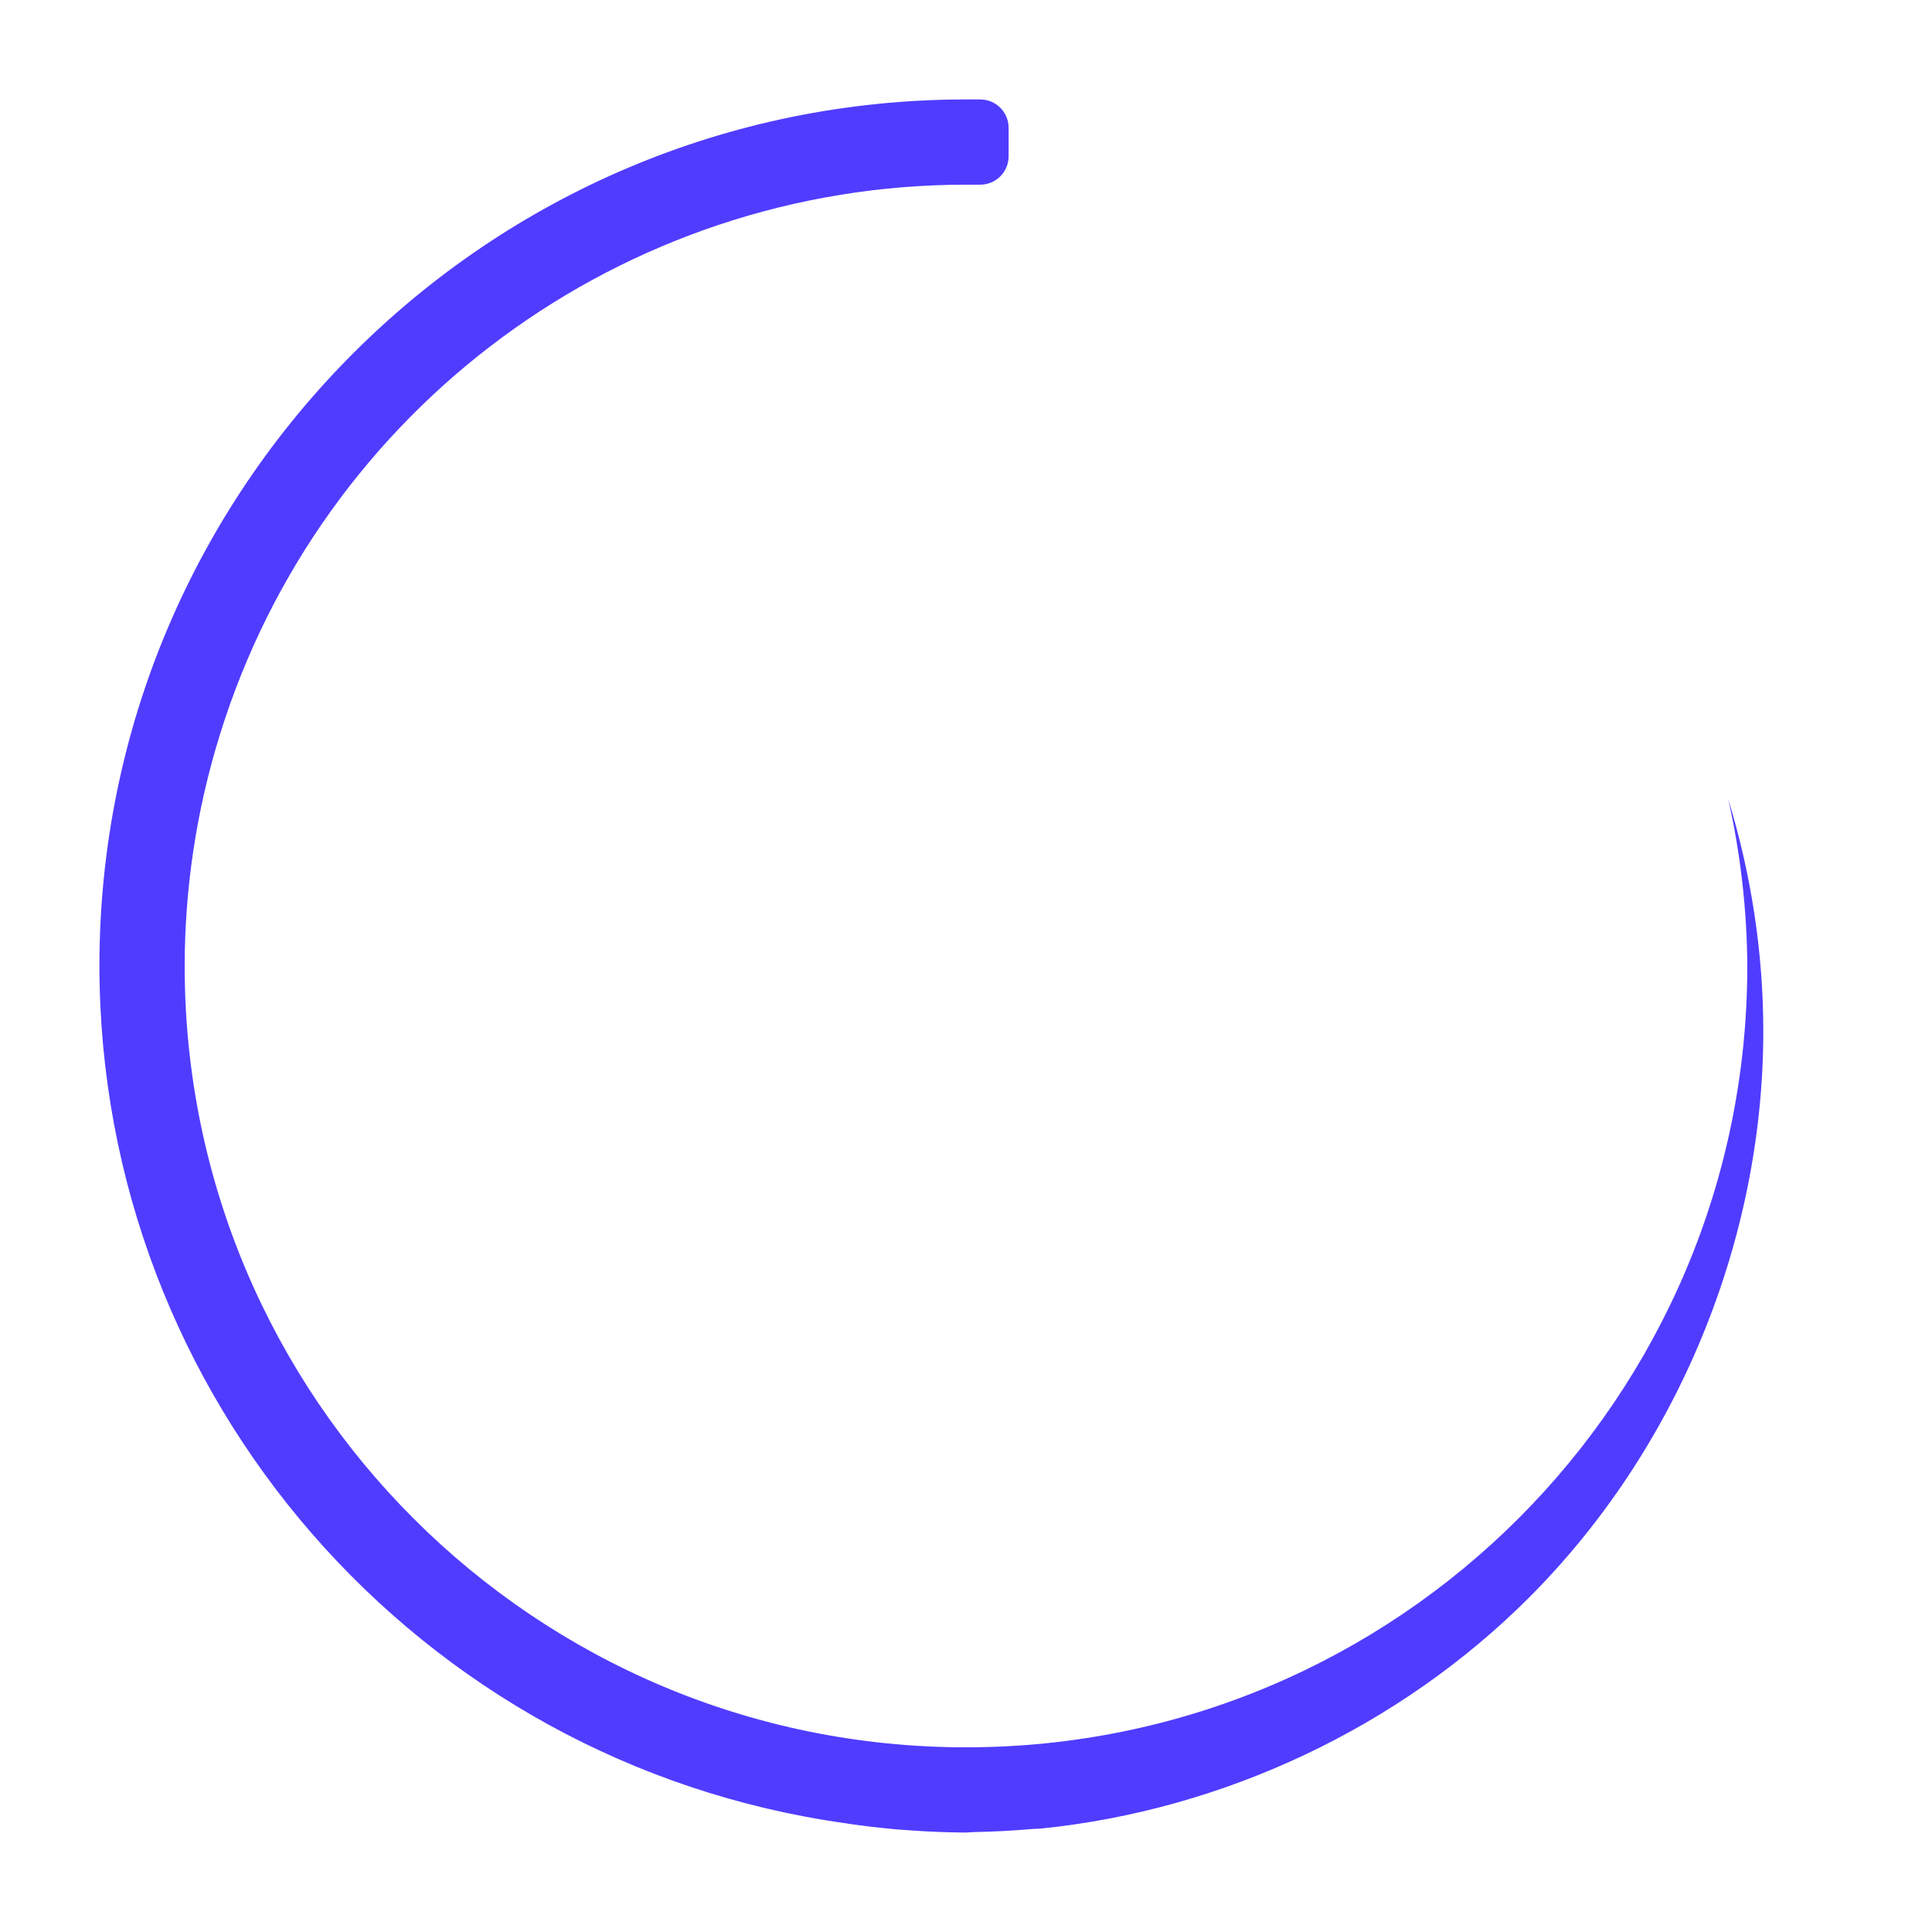
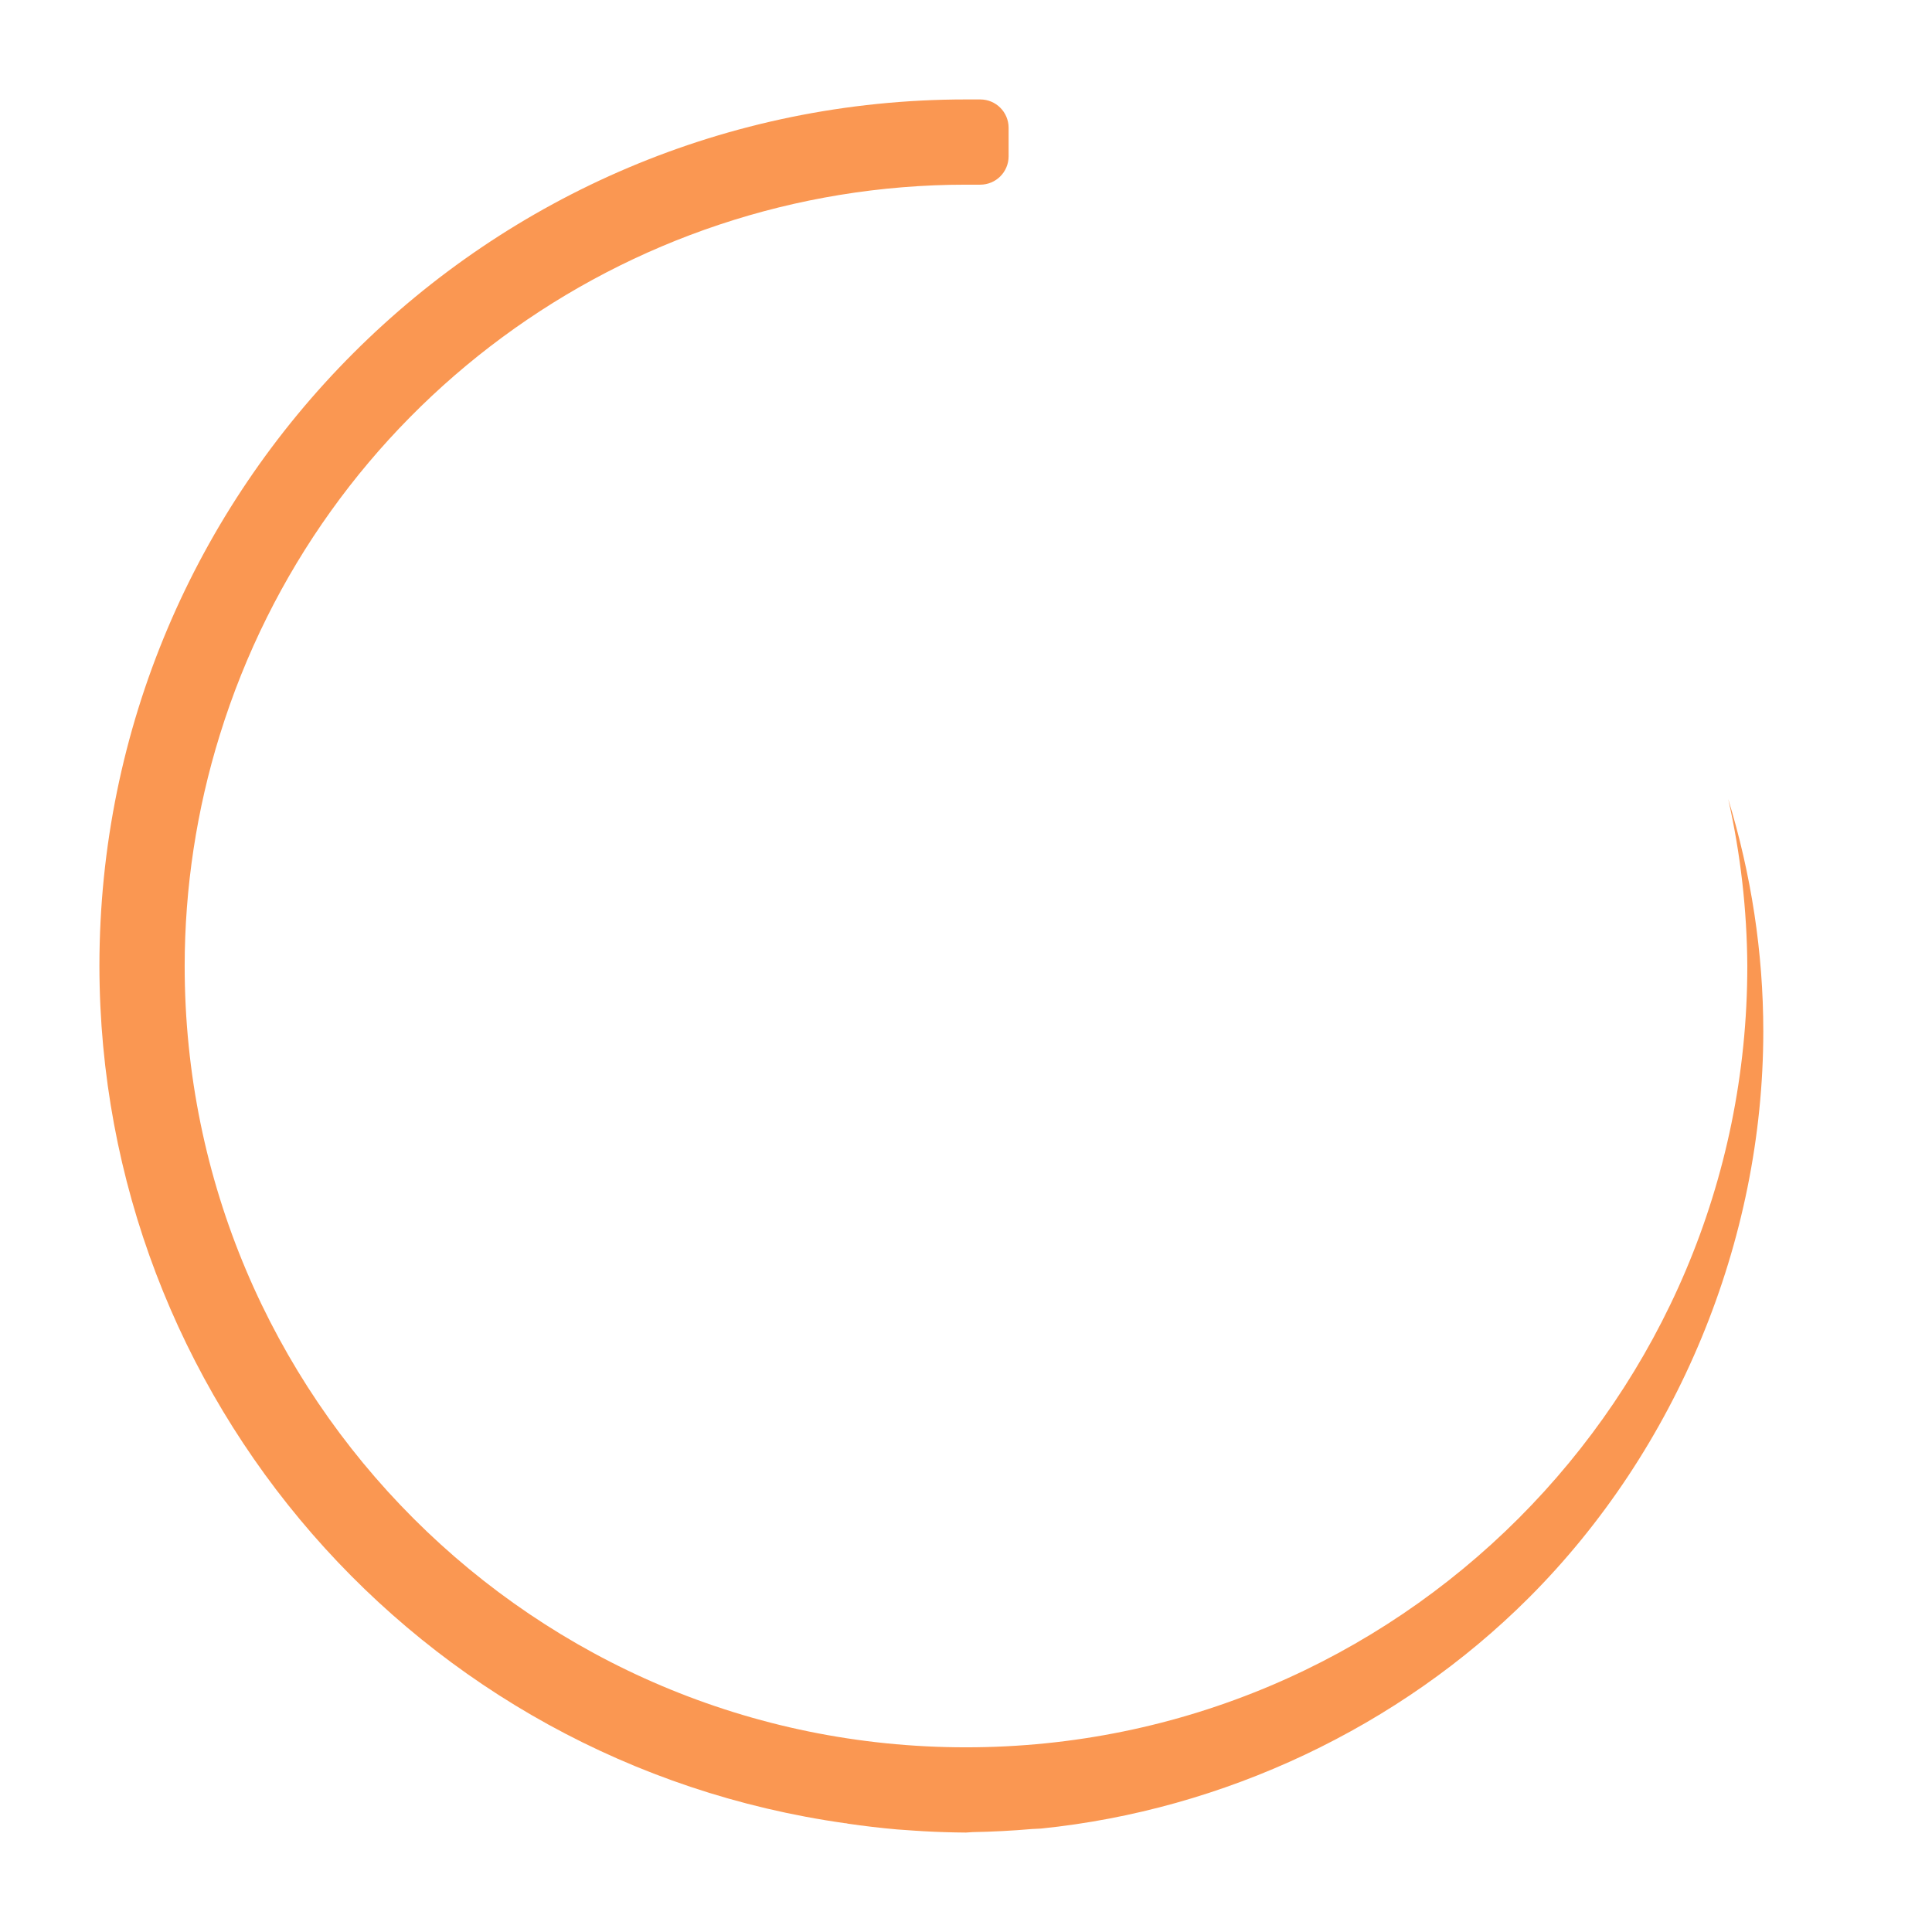
<svg xmlns="http://www.w3.org/2000/svg" width="136" height="136" version="1.1" viewBox="0 0 35.983 35.983" id="svg34">
  <defs id="defs3">
    <style id="current-color-scheme" type="text/css">.ColorScheme-Text {
        color:#31363b;
        stop-color:#31363b;
      }
      .ColorScheme-Background {
        color:#eff0f1;
        stop-color:#eff0f1;
      }
      .ColorScheme-Highlight {
        color:#3daee9;
        stop-color:#3daee9;
      }
      .ColorScheme-ViewText {
        color:#31363b;
        stop-color:#31363b;
      }
      .ColorScheme-ViewBackground {
        color:#fcfcfc;
        stop-color:#fcfcfc;
      }
      .ColorScheme-ViewHover {
        color:#93cee9;
        stop-color:#93cee9;
      }
      .ColorScheme-ViewFocus{
        color:#3daee9;
        stop-color:#3daee9;
      }
      .ColorScheme-ButtonText {
        color:#31363b;
        stop-color:#31363b;
      }
      .ColorScheme-ButtonBackground {
        color:#eff0f1;
        stop-color:#eff0f1;
      }
      .ColorScheme-ButtonHover {
        color:#93cee9;
        stop-color:#93cee9;
      }
      .ColorScheme-ButtonFocus{
        color:#3daee9;
        stop-color:#3daee9;
      }</style>
  </defs>
  <g id="stopped" transform="translate(0.52917,-249.37)">
    <rect style="fill:none" id="rect5" height="35.983" width="35.983" y="249.37" x="-42.863" />
    <g style="fill:#da4453" id="g13">
      <circle style="opacity:0.9" r="1.323" id="ellipse7" cy="38.365" cx="267.37" transform="rotate(90)" />
      <circle style="opacity:0.9" r="1.058" id="ellipse9" cy="11.377" cx="267.37" transform="rotate(90)" />
      <circle style="opacity:0.9" r="2.117" id="ellipse11" cy="24.871" cx="267.37" transform="rotate(90)" />
    </g>
  </g>
  <rect style="fill:#0000ff" height="3.704" width="3.704" y="35.99" x="2.3288727e-08" id="hint-rotation-angle" />
  <g transform="translate(-36.24783,-249.37)" id="busywidget">
    <rect style="fill:none" id="rect17" height="35.983" width="35.983" y="249.37" x="36.248" />
-     <path style="color:#3daee9;fill:#503cff;fill-opacity:1" id="path19" d="m 207,7 a 61,61 0 0 0 -61,61 61,61 0 0 0 52.5,60.344 61,61 0 0 0 0.062,0 61,61 0 0 0 0.125,0.031 61,61 0 0 0 3.469,0.406 61,61 0 0 0 1.344,0.094 61,61 0 0 0 0.031,0 c 0.157,0.009 0.312,0.023 0.469,0.031 a 61,61 0 0 0 3,0.094 c 0.156,-7.2e-4 0.313,-0.029 0.469,-0.031 a 61,61 0 0 0 4.188,-0.219 c 0.208,-0.019 0.417,-0.01 0.625,-0.031 12.838,-1.306 25.212,-7.118 34.344,-16.25 10.437,-10.437 16.5,-25.115 16.5,-39.875 0,-5.535 -0.85,-11.053 -2.469,-16.344 a 55,55 0 0 1 1.344,11.75 55,55 0 0 1 -55,55 55,55 0 0 1 -55,-55 55,55 0 0 1 2.469,-16.25 55,55 0 0 1 52.531,-38.75 h 1 c 1.108,0 2,-0.892 2,-2 v -2 c 0,-1.108 -0.892,-2 -2,-2 h -1 z" transform="matrix(0.26458,0,0,0.26458,-0.52917,249.37)" class="ColorScheme-Highlight" />
+     <path style="color:#3daee9;fill:#fa9752;fill-opacity:1" id="path19" d="m 207,7 a 61,61 0 0 0 -61,61 61,61 0 0 0 52.5,60.344 61,61 0 0 0 0.062,0 61,61 0 0 0 0.125,0.031 61,61 0 0 0 3.469,0.406 61,61 0 0 0 1.344,0.094 61,61 0 0 0 0.031,0 c 0.157,0.009 0.312,0.023 0.469,0.031 a 61,61 0 0 0 3,0.094 c 0.156,-7.2e-4 0.313,-0.029 0.469,-0.031 a 61,61 0 0 0 4.188,-0.219 c 0.208,-0.019 0.417,-0.01 0.625,-0.031 12.838,-1.306 25.212,-7.118 34.344,-16.25 10.437,-10.437 16.5,-25.115 16.5,-39.875 0,-5.535 -0.85,-11.053 -2.469,-16.344 a 55,55 0 0 1 1.344,11.75 55,55 0 0 1 -55,55 55,55 0 0 1 -55,-55 55,55 0 0 1 2.469,-16.25 55,55 0 0 1 52.531,-38.75 h 1 c 1.108,0 2,-0.892 2,-2 v -2 c 0,-1.108 -0.892,-2 -2,-2 h -1 z" transform="matrix(0.26458,0,0,0.26458,-0.52917,249.37)" class="ColorScheme-Highlight" />
  </g>
  <g id="22-22-busywidget" transform="translate(0.52917,-249.37)">
    <rect style="fill:none" id="rect22" height="5.821" width="5.821" y="279.54" x="51.329" />
-     <path style="color:#3daee9;fill:#503cff" id="path24" d="m 206.91,115 c -5.683,0 -9.906,4.763 -9.906,10 0,5.111 3.86,9.242 8.531,9.906 0.007,10e-4 0.025,-0.001 0.031,0 0.187,0.026 0.374,0.046 0.562,0.062 0.073,0.008 0.115,-0.004 0.188,0 h 0.031 c 0.025,0.002 0.037,0 0.062,0 0.162,0.008 0.338,0.031 0.5,0.031 0.025,-1.1e-4 0.037,0 0.062,0 0.227,-0.003 0.462,-0.012 0.688,-0.031 0.034,-0.003 0.06,0.002 0.094,0 2.083,-0.214 4.081,-1.19 5.562,-2.688 2.291,-2.856 2.424,-5.293 1.424,-9.293 1.228,5.247 -2.453,9.872 -7.862,10.01 -4.25,0 -7.875,-3.588 -7.875,-7.999 0.068,-4.851 4,-7.989 7.937,-8.007 h 0.156 c 0.168,0 0.315,-0.154 0.312,-0.324 -0.006,-0.368 -0.022,-0.98 -0.031,-1.326 -0.005,-0.181 -0.133,-0.344 -0.312,-0.344 z" transform="matrix(0.26458,0,0,0.26458,-0.52917,249.37)" class="ColorScheme-Highlight" />
+     <path style="color:#3daee9;fill:#fa9752" id="path24" d="m 206.91,115 c -5.683,0 -9.906,4.763 -9.906,10 0,5.111 3.86,9.242 8.531,9.906 0.007,10e-4 0.025,-0.001 0.031,0 0.187,0.026 0.374,0.046 0.562,0.062 0.073,0.008 0.115,-0.004 0.188,0 h 0.031 c 0.025,0.002 0.037,0 0.062,0 0.162,0.008 0.338,0.031 0.5,0.031 0.025,-1.1e-4 0.037,0 0.062,0 0.227,-0.003 0.462,-0.012 0.688,-0.031 0.034,-0.003 0.06,0.002 0.094,0 2.083,-0.214 4.081,-1.19 5.562,-2.688 2.291,-2.856 2.424,-5.293 1.424,-9.293 1.228,5.247 -2.453,9.872 -7.862,10.01 -4.25,0 -7.875,-3.588 -7.875,-7.999 0.068,-4.851 4,-7.989 7.937,-8.007 h 0.156 c 0.168,0 0.315,-0.154 0.312,-0.324 -0.006,-0.368 -0.022,-0.98 -0.031,-1.326 -0.005,-0.181 -0.133,-0.344 -0.312,-0.344 z" transform="matrix(0.26458,0,0,0.26458,-0.52917,249.37)" class="ColorScheme-Highlight" />
  </g>
  <g id="16-16-busywidget" transform="translate(0.52917,-249.37)">
    <rect style="fill:none" id="rect27" height="4.233" width="4.233" y="281.12" x="58.473" />
-     <path style="color:#3daee9;fill:#503cff" id="path29" d="m 60.576,281.38 c -1.055,0 -1.839,0.884 -1.839,1.856 0,0.949 0.717,1.716 1.584,1.839 0.001,1.8e-4 0.004,-1.8e-4 0.006,0 0.035,0.005 0.069,0.008 0.104,0.011 0.013,9.5e-4 0.021,-7.1e-4 0.035,0 h 0.006 c 0.005,3.7e-4 0.007,0 0.012,0 0.03,9.5e-4 0.063,0.006 0.093,0.006 0.005,-10e-6 0.007,0 0.012,0 0.042,-5.5e-4 0.086,-0.002 0.128,-0.006 0.006,-5.5e-4 0.011,3.7e-4 0.017,0 0.387,-0.04 0.758,-0.221 1.033,-0.499 0.425,-0.53 0.45,-0.982 0.264,-1.725 0.228,0.974 -0.455,1.833 -1.459,1.858 -0.789,0 -1.462,-0.666 -1.462,-1.485 0.013,-0.901 0.742,-1.483 1.473,-1.486 h 0.029 c 0.031,0 0.059,-0.029 0.058,-0.06 -0.001,-0.068 -0.004,-0.182 -0.006,-0.246 -9.11e-4,-0.034 -0.025,-0.064 -0.058,-0.064 z" class="ColorScheme-Highlight" />
+     <path style="color:#3daee9;fill:#fa9752" id="path29" d="m 60.576,281.38 c -1.055,0 -1.839,0.884 -1.839,1.856 0,0.949 0.717,1.716 1.584,1.839 0.001,1.8e-4 0.004,-1.8e-4 0.006,0 0.035,0.005 0.069,0.008 0.104,0.011 0.013,9.5e-4 0.021,-7.1e-4 0.035,0 h 0.006 c 0.005,3.7e-4 0.007,0 0.012,0 0.03,9.5e-4 0.063,0.006 0.093,0.006 0.005,-10e-6 0.007,0 0.012,0 0.042,-5.5e-4 0.086,-0.002 0.128,-0.006 0.006,-5.5e-4 0.011,3.7e-4 0.017,0 0.387,-0.04 0.758,-0.221 1.033,-0.499 0.425,-0.53 0.45,-0.982 0.264,-1.725 0.228,0.974 -0.455,1.833 -1.459,1.858 -0.789,0 -1.462,-0.666 -1.462,-1.485 0.013,-0.901 0.742,-1.483 1.473,-1.486 h 0.029 c 0.031,0 0.059,-0.029 0.058,-0.06 -0.001,-0.068 -0.004,-0.182 -0.006,-0.246 -9.11e-4,-0.034 -0.025,-0.064 -0.058,-0.064 z" class="ColorScheme-Highlight" />
  </g>
</svg>
